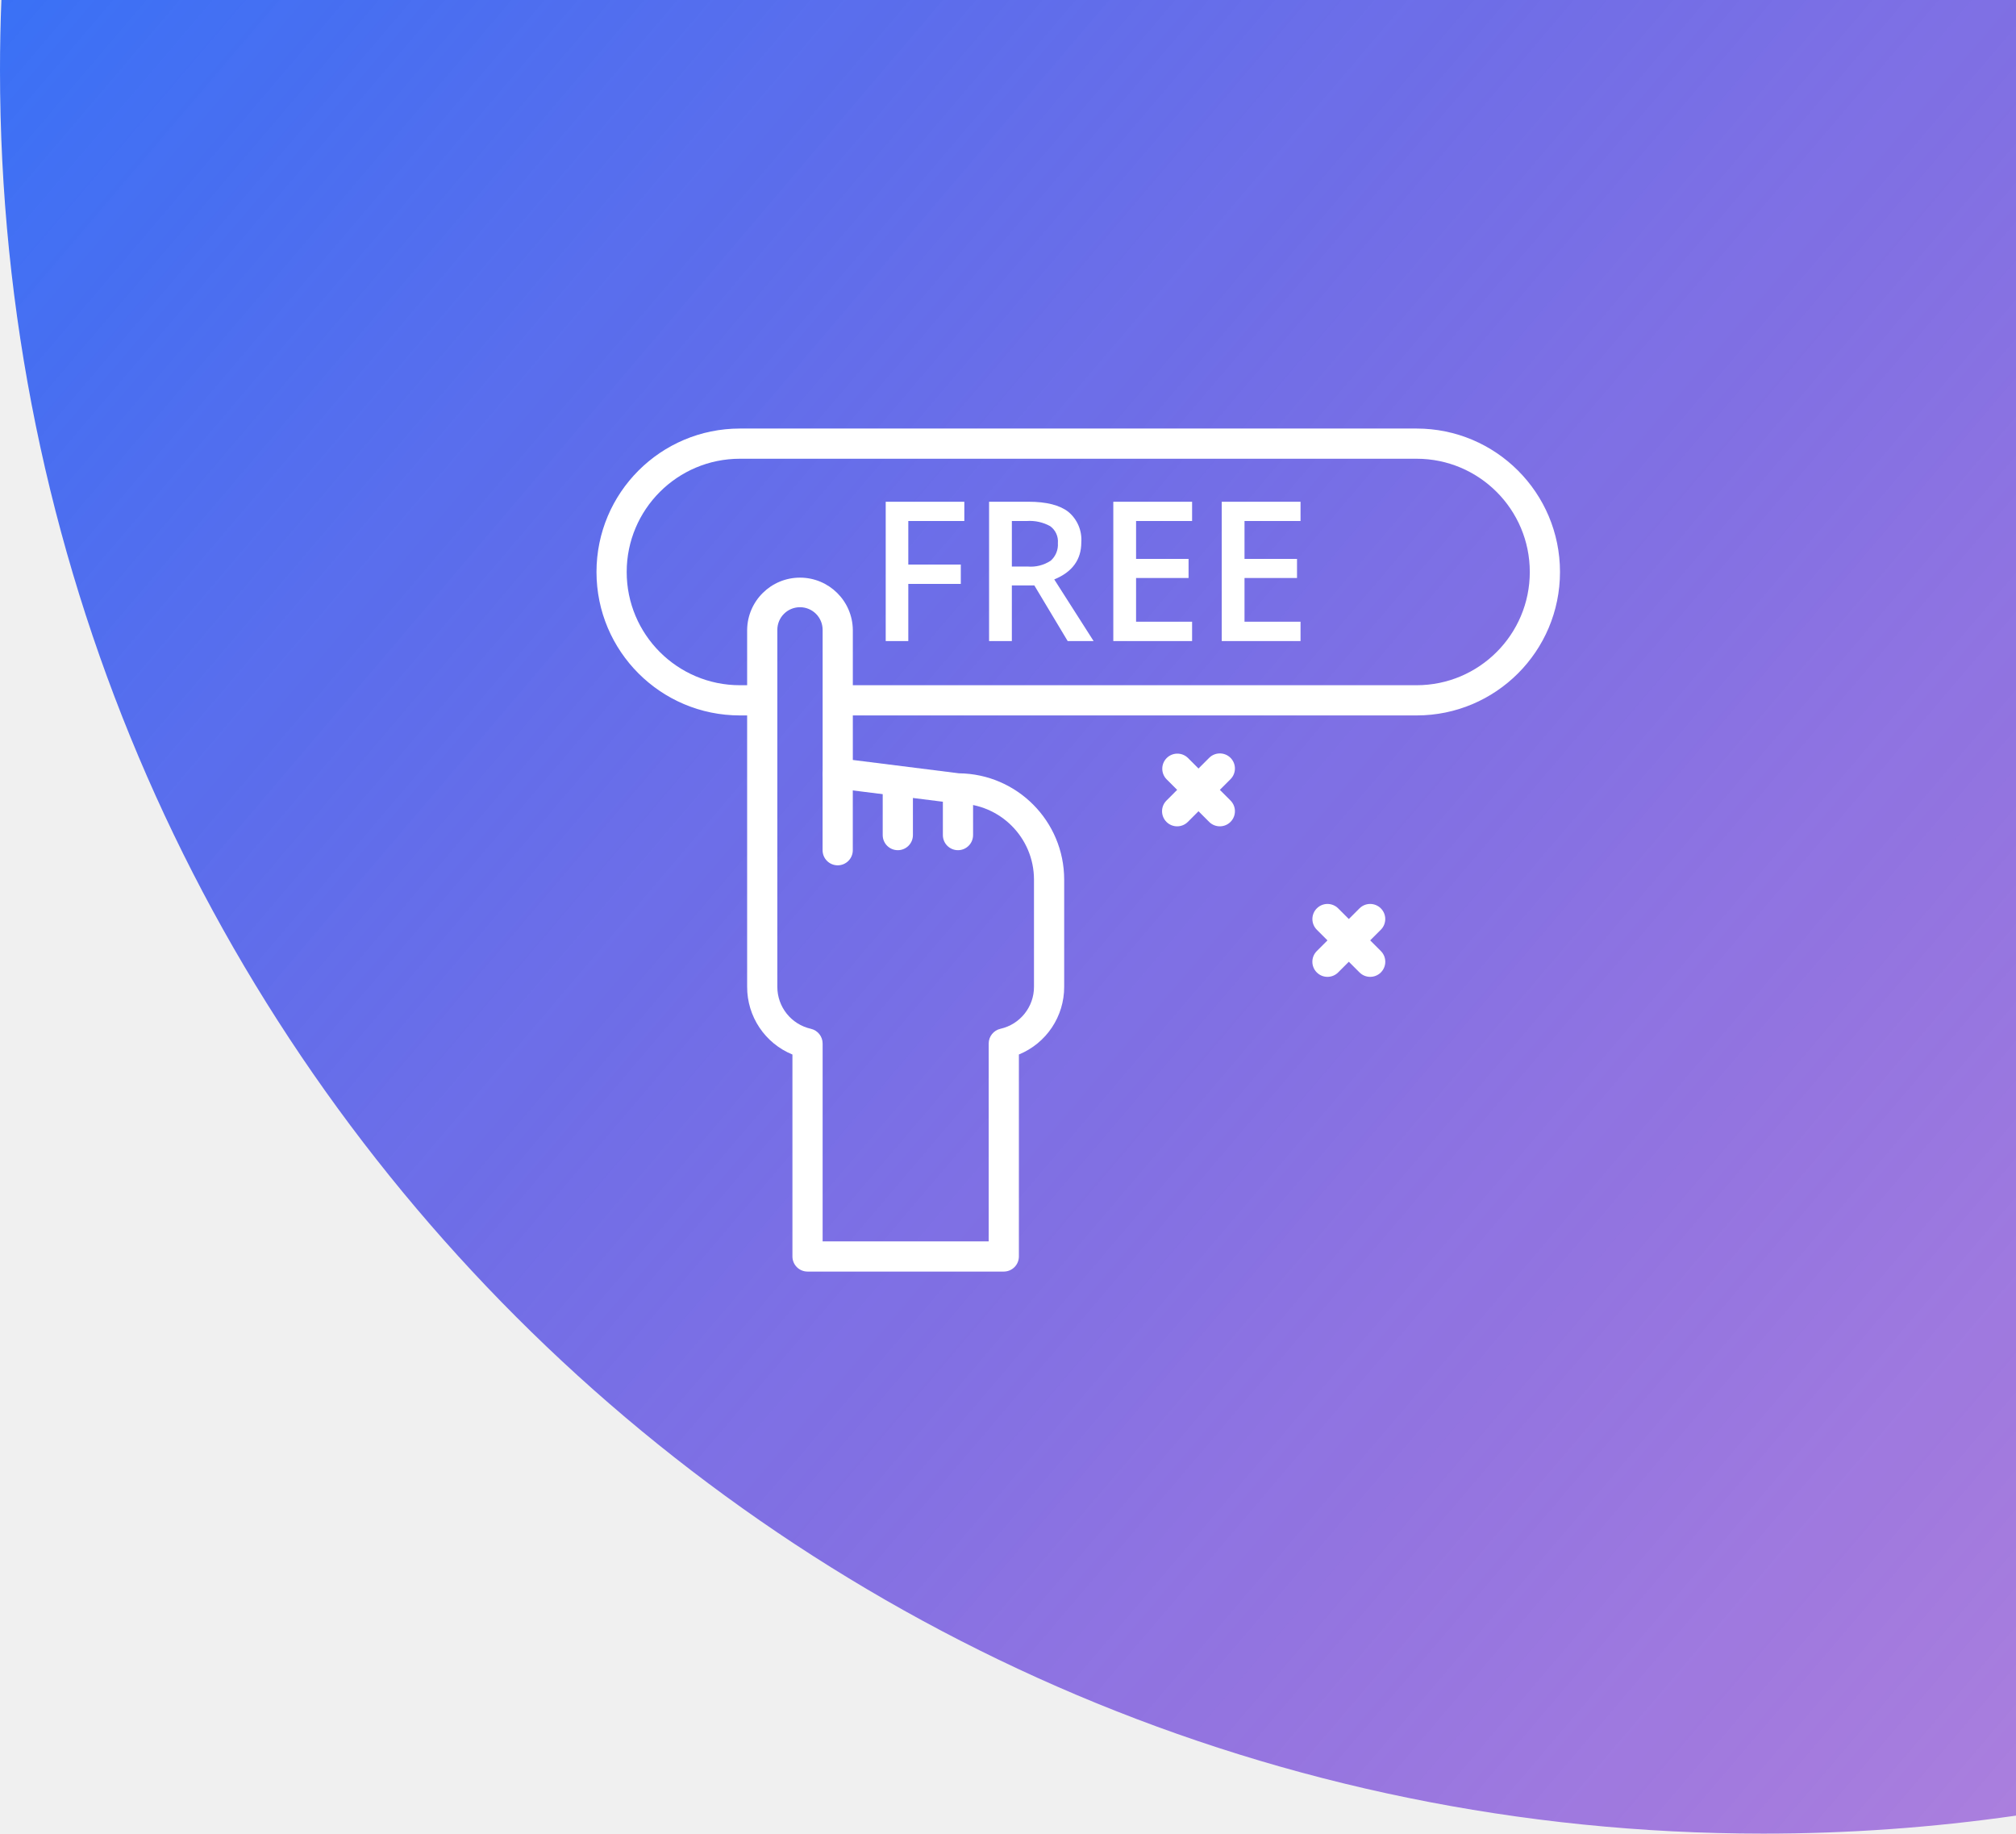
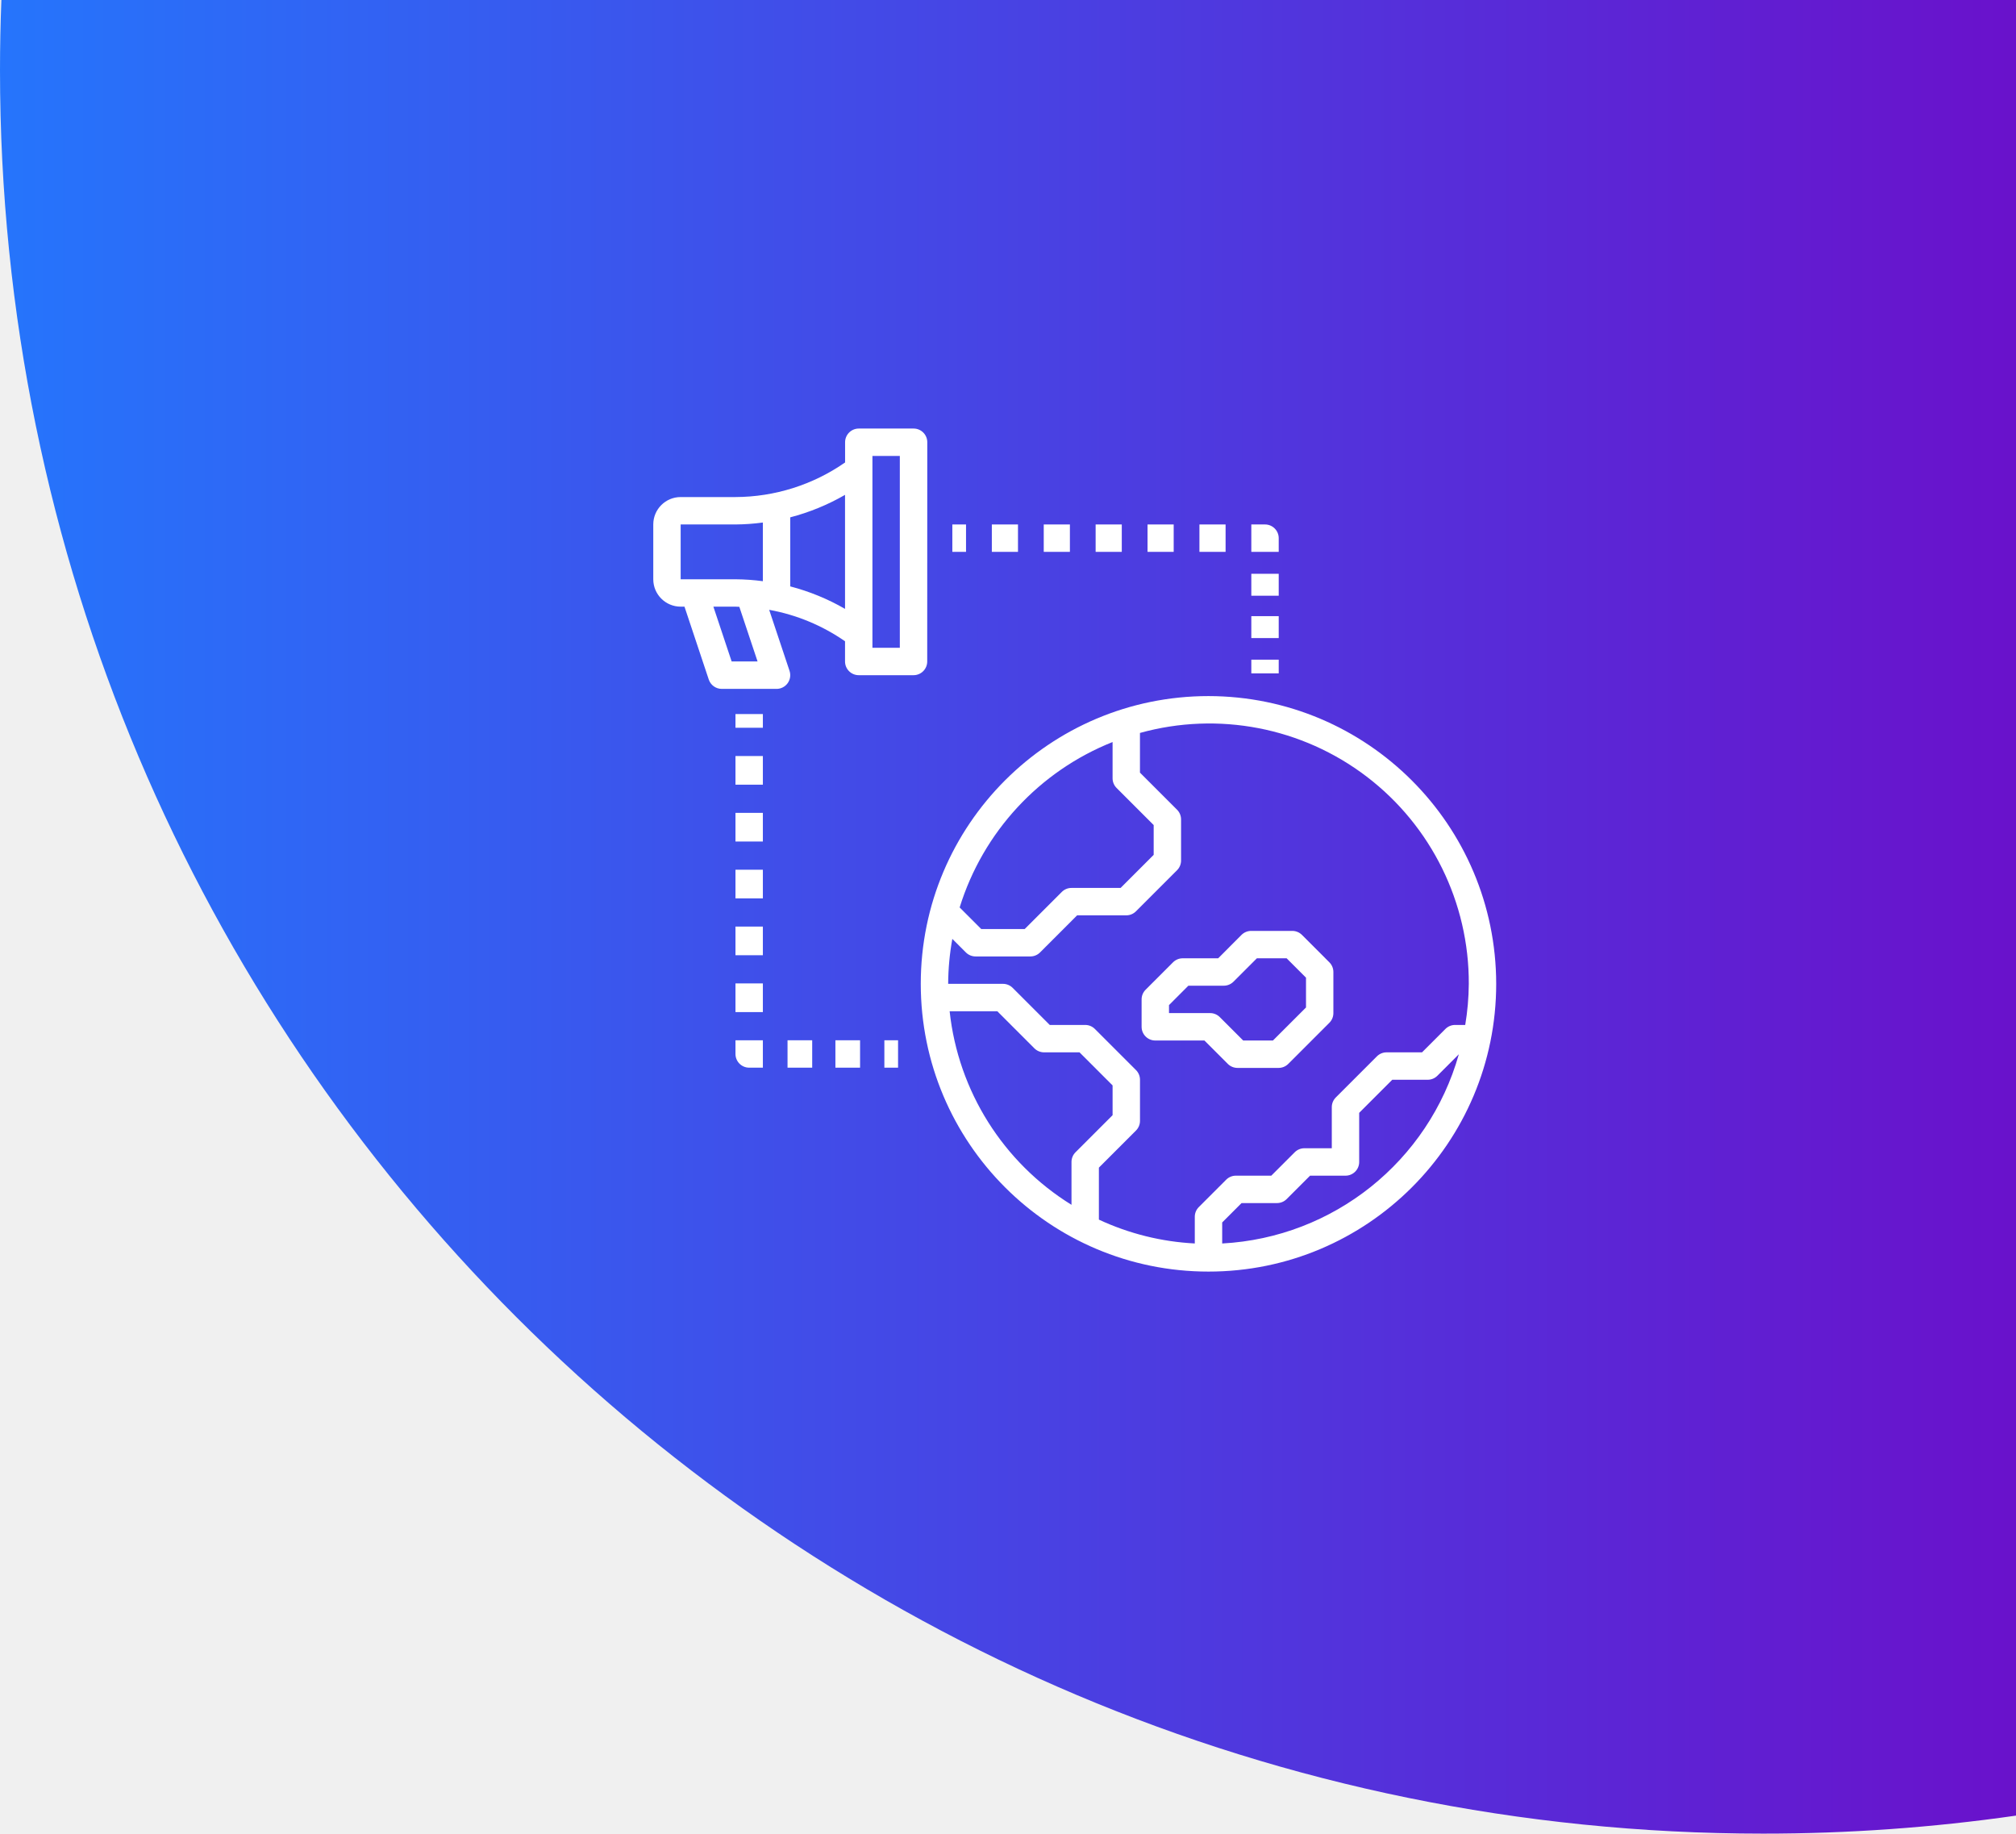
<svg xmlns="http://www.w3.org/2000/svg" width="287" height="261" viewBox="0 0 287 261">
  <defs>
-     <linearGradient id="a" x1="-0.261" x2="1.05" y2="1" gradientUnits="objectBoundingBox">
+     <linearGradient id="a" y1="0.5" x2="1" y2="0.5" gradientUnits="objectBoundingBox">
      <stop offset="0" stop-color="#2575fc" />
-       <stop offset="1" stop-color="#6a11cb" stop-opacity="0.502" />
+       <stop offset="1" stop-color="#6a11cb" />
    </linearGradient>
  </defs>
-   <g transform="translate(-695 -121)">
-     <path d="M85,261q0-5.026.2-10H372V509.438A253.028,253.028,0,0,1,336,512C197.376,512,85,399.623,85,261Z" transform="translate(610 -130)" fill="url(#a)" />
-     <g transform="translate(780 168.347)">
-       <g transform="translate(0 13.653)">
-         <path d="M116.664,13.653H20.336a20.418,20.418,0,0,0,0,40.836h1.89a2.149,2.149,0,0,0,0-4.3h-1.89a16.119,16.119,0,0,1,0-32.238h96.328a16.119,16.119,0,0,1,0,32.238H35.39a2.149,2.149,0,0,0,0,4.3h81.274a20.418,20.418,0,0,0,0-40.836Z" transform="translate(0 -13.653)" fill="#fff" />
-       </g>
-       <g transform="translate(41.091 24.074)">
-         <path d="M76.738,32.942V30.2H65.546v19.83h3.216V41.894h7.474V39.14H68.762v-6.2Z" transform="translate(-65.546 -30.203)" fill="#fff" />
-       </g>
-       <g transform="translate(55.805 24.073)">
-         <path d="M98.306,41.257q3.851-1.574,3.852-5.277a5.158,5.158,0,0,0-1.845-4.34Q98.469,30.2,94.629,30.2h-5.6v19.83H92.27V42.111h3.2l4.748,7.921h3.69Zm-3.784-1.832H92.271V32.942h2.143a6.018,6.018,0,0,1,3.31.733,2.686,2.686,0,0,1,1.1,2.413,3.054,3.054,0,0,1-1.016,2.5A5.151,5.151,0,0,1,94.522,39.425Z" transform="translate(-89.027 -30.202)" fill="#fff" />
-       </g>
-       <g transform="translate(73.491 24.074)">
-         <path d="M128.445,32.942V30.2H117.228v19.83h11.217V47.279H120.47V41.053h7.473V38.34H120.47v-5.4Z" transform="translate(-117.228 -30.203)" fill="#fff" />
-       </g>
-       <g transform="translate(88.928 24.074)">
-         <path d="M153.069,32.942V30.2H141.851v19.83h11.218V47.279h-7.976V41.053h7.474V38.34h-7.474v-5.4Z" transform="translate(-141.851 -30.203)" fill="#fff" />
-       </g>
-       <g transform="translate(21.364 34.788)">
-         <path d="M64.288,75.726l-15.11-1.9V55.309a7.523,7.523,0,0,0-15.045,0v50.8a10.384,10.384,0,0,0,6.448,9.646V144.5a2.15,2.15,0,0,0,2.149,2.149H70.67a2.15,2.15,0,0,0,2.149-2.149v-28.75a10.384,10.384,0,0,0,6.448-9.646V90.846A15.136,15.136,0,0,0,64.288,75.726Zm10.681,30.38a6.119,6.119,0,0,1-4.779,5.986,2.149,2.149,0,0,0-1.669,2.094v28.166H44.879V114.187a2.148,2.148,0,0,0-1.669-2.094,6.118,6.118,0,0,1-4.779-5.986v-50.8a3.224,3.224,0,1,1,6.448,0V75.726a2.148,2.148,0,0,0,1.881,2.132l17.12,2.149a2.01,2.01,0,0,0,.268.017,10.833,10.833,0,0,1,10.82,10.821v15.261Z" transform="translate(-34.133 -47.786)" fill="#fff" />
-       </g>
-       <g transform="translate(32.105 60.776)">
-         <path d="M53.349,88.747A2.15,2.15,0,0,0,51.2,90.9v10.746a2.149,2.149,0,1,0,4.3,0V90.9A2.149,2.149,0,0,0,53.349,88.747Z" transform="translate(-51.2 -88.747)" fill="#fff" />
-       </g>
-       <g transform="translate(40.667 62.924)">
-         <path d="M67,92.16a2.15,2.15,0,0,0-2.149,2.149v6.448a2.149,2.149,0,1,0,4.3,0V94.309A2.15,2.15,0,0,0,67,92.16Z" transform="translate(-64.854 -92.16)" fill="#fff" />
-       </g>
-       <g transform="translate(49.228 62.924)">
-         <path d="M80.656,92.16a2.15,2.15,0,0,0-2.149,2.149v6.448a2.149,2.149,0,1,0,4.3,0V94.309A2.15,2.15,0,0,0,80.656,92.16Z" transform="translate(-78.507 -92.16)" fill="#fff" />
-       </g>
-       <g transform="translate(80.431 59.896)">
-         <path d="M138.041,94.041l-6.078-6.079A2.149,2.149,0,0,0,128.924,91L135,97.081a2.149,2.149,0,1,0,3.039-3.04Z" transform="translate(-128.294 -87.333)" fill="#fff" />
-       </g>
-       <g transform="translate(80.431 59.896)">
-         <path d="M138.041,87.964a2.148,2.148,0,0,0-3.039,0l-6.078,6.079a2.149,2.149,0,0,0,3.039,3.04L138.041,91A2.15,2.15,0,0,0,138.041,87.964Z" transform="translate(-128.294 -87.334)" fill="#fff" />
-       </g>
-       <g transform="translate(101.83 81.318)">
-         <path d="M172.174,128.174,166.1,122.1a2.149,2.149,0,1,0-3.039,3.04l6.078,6.079a2.149,2.149,0,0,0,3.039-3.04Z" transform="translate(-162.427 -121.466)" fill="#fff" />
-       </g>
-       <g transform="translate(101.83 81.319)">
-         <path d="M172.174,122.1a2.148,2.148,0,0,0-3.039,0l-6.078,6.079a2.149,2.149,0,0,0,3.039,3.04l6.078-6.079A2.15,2.15,0,0,0,172.174,122.1Z" transform="translate(-162.427 -121.467)" fill="#fff" />
-       </g>
+   <g transform="translate(-195 -121)">
+     <path d="M85,261q0-5.026.2-10H372V509.438A253.028,253.028,0,0,1,336,512C197.376,512,85,399.623,85,261Z" transform="translate(110 -130)" fill="url(#a)" />
+     <g transform="translate(287 181)">
+       <path d="M40.009,2.95A1.95,1.95,0,0,0,38.058,1h-7.8a1.95,1.95,0,0,0-1.95,1.95V5.827a27.464,27.464,0,0,1-15.6,4.925H4.9a3.9,3.9,0,0,0-3.9,3.9v7.8a3.9,3.9,0,0,0,3.9,3.9h.544L8.9,36.724a1.951,1.951,0,0,0,1.851,1.334h7.8A1.951,1.951,0,0,0,20.4,35.492l-2.9-8.689a27.493,27.493,0,0,1,10.8,4.478v2.877a1.95,1.95,0,0,0,1.95,1.95h7.8a1.95,1.95,0,0,0,1.95-1.95ZM4.9,14.653h7.8a30.677,30.677,0,0,0,3.9-.275v8.35a31.037,31.037,0,0,0-3.9-.273H4.9Zm10.948,19.5h-3.69l-2.6-7.8H12.7c.185,0,.369.02.552.023ZM20.5,23.469v-9.83a31.5,31.5,0,0,0,7.8-3.2V26.67A31.5,31.5,0,0,0,20.5,23.469Zm15.6,8.738h-3.9V4.9h3.9Z" fill="#fff" />
+       <path d="M41.472,42.472l-3.9,3.9A1.942,1.942,0,0,0,37,47.752v3.9a1.95,1.95,0,0,0,1.95,1.95h6.994l3.329,3.329a1.945,1.945,0,0,0,1.379.571H56.5a1.945,1.945,0,0,0,1.379-.571l5.851-5.851a1.942,1.942,0,0,0,.571-1.379V43.851a1.942,1.942,0,0,0-.571-1.379l-3.9-3.9A1.945,1.945,0,0,0,58.455,38H52.6a1.945,1.945,0,0,0-1.379.571L47.9,41.9H42.851A1.945,1.945,0,0,0,41.472,42.472ZM48.7,45.8a1.945,1.945,0,0,0,1.379-.571L53.411,41.9h4.236l2.758,2.758V48.9L55.7,53.6H51.461l-3.329-3.329a1.945,1.945,0,0,0-1.379-.571H40.9V48.56L43.659,45.8Z" transform="translate(33.52 34.506)" fill="#fff" />
+       <path d="M61.959,21a40.959,40.959,0,1,0,40.959,40.959A41.005,41.005,0,0,0,61.959,21ZM99.018,61.959a36.873,36.873,0,0,1-.509,5.851H97.067a1.945,1.945,0,0,0-1.379.571l-3.329,3.329H87.315a1.945,1.945,0,0,0-1.379.571l-5.851,5.851a1.942,1.942,0,0,0-.571,1.379v5.851h-3.9a1.945,1.945,0,0,0-1.379.571L70.9,89.265H65.86a1.945,1.945,0,0,0-1.379.571l-3.9,3.9a1.942,1.942,0,0,0-.571,1.379v3.8a36.745,36.745,0,0,1-13.653-3.394v-7.4l5.28-5.28a1.942,1.942,0,0,0,.571-1.379V75.612a1.942,1.942,0,0,0-.571-1.379l-5.851-5.851a1.945,1.945,0,0,0-1.379-.571H39.361l-5.28-5.28a1.945,1.945,0,0,0-1.379-.571H24.9a37.03,37.03,0,0,1,.593-6.4l1.929,1.929a1.945,1.945,0,0,0,1.379.571h7.8a1.945,1.945,0,0,0,1.379-.571l5.28-5.28h6.994a1.945,1.945,0,0,0,1.379-.571l5.851-5.851a1.942,1.942,0,0,0,.571-1.379V38.554a1.942,1.942,0,0,0-.571-1.379l-5.28-5.28V26.247A36.931,36.931,0,0,1,99.018,61.959ZM48.306,27.54V32.7a1.942,1.942,0,0,0,.571,1.379l5.28,5.28V43.6l-4.708,4.708H42.455a1.945,1.945,0,0,0-1.379.571l-5.28,5.28H29.609l-3.074-3.074A37.211,37.211,0,0,1,48.306,27.54ZM25.11,65.86h6.784l5.28,5.28a1.953,1.953,0,0,0,1.381.571H43.6l4.708,4.708v4.236l-5.28,5.28a1.942,1.942,0,0,0-.571,1.379v6.1A37.072,37.072,0,0,1,25.11,65.86Zm38.8,33.058V95.924l2.758-2.758h5.044a1.945,1.945,0,0,0,1.379-.571l3.329-3.329h5.044a1.95,1.95,0,0,0,1.95-1.95V80.321l4.708-4.708h5.044a1.945,1.945,0,0,0,1.379-.571L97.6,71.984A37.076,37.076,0,0,1,63.91,98.918Z" transform="translate(18.082 18.082)" fill="#fff" />
+       <path d="M18,46h1.95v3.9H18Z" transform="translate(15.899 42.074)" fill="#fff" />
+       <path d="M10.8,46h3.511v3.9H10.8Z" transform="translate(9.314 42.074)" fill="#fff" />
+       <path d="M14.4,46h3.511v3.9H14.4Z" transform="translate(12.529 42.074)" fill="#fff" />
+       <path d="M7,47.95A1.95,1.95,0,0,0,8.95,49.9H10.9V46H7Z" transform="translate(5.703 42.074)" fill="#fff" />
+       <path d="M7,41.818h3.9V45.9H7Z" transform="translate(5.703 38.163)" fill="#fff" />
+       <path d="M7,37.637h3.9v4.078H7Z" transform="translate(5.703 34.254)" fill="#fff" />
+       <path d="M7,25.091h3.9v4.078H7Z" transform="translate(5.703 22.524)" fill="#fff" />
+       <path d="M7,29.272h3.9V33.35H7Z" transform="translate(5.703 26.433)" fill="#fff" />
+       <path d="M7,33.455h3.9v4.078H7Z" transform="translate(5.703 30.344)" fill="#fff" />
+       <path d="M7,22h3.9v1.95H7Z" transform="translate(5.703 19.64)" fill="#fff" />
+       <path d="M23,8h1.95v3.9H23Z" transform="translate(20.575 6.653)" fill="#fff" />
+       <path d="M37.364,8h3.723v3.9H37.364Z" transform="translate(34.001 6.653)" fill="#fff" />
+       <path d="M41.182,8h3.723v3.9H41.182Z" transform="translate(37.571 6.653)" fill="#fff" />
+       <path d="M25.909,8h3.723v3.9H25.909Z" transform="translate(23.29 6.653)" fill="#fff" />
+       <path d="M33.545,8h3.723v3.9H33.545Z" transform="translate(30.43 6.653)" fill="#fff" />
+       <path d="M29.728,8h3.723v3.9H29.728Z" transform="translate(26.861 6.653)" fill="#fff" />
+       <path d="M48.9,9.95A1.95,1.95,0,0,0,46.95,8H45v3.9h3.9Z" transform="translate(41.139 6.653)" fill="#fff" />
+       <path d="M45,11.6h3.9v3.121H45Z" transform="translate(41.139 10.075)" fill="#fff" />
+       <path d="M45,14.8h3.9v3.121H45Z" transform="translate(41.139 12.904)" fill="#fff" />
+       <path d="M45,18h3.9v1.95H45Z" transform="translate(41.139 15.899)" fill="#fff" />
    </g>
  </g>
</svg>
